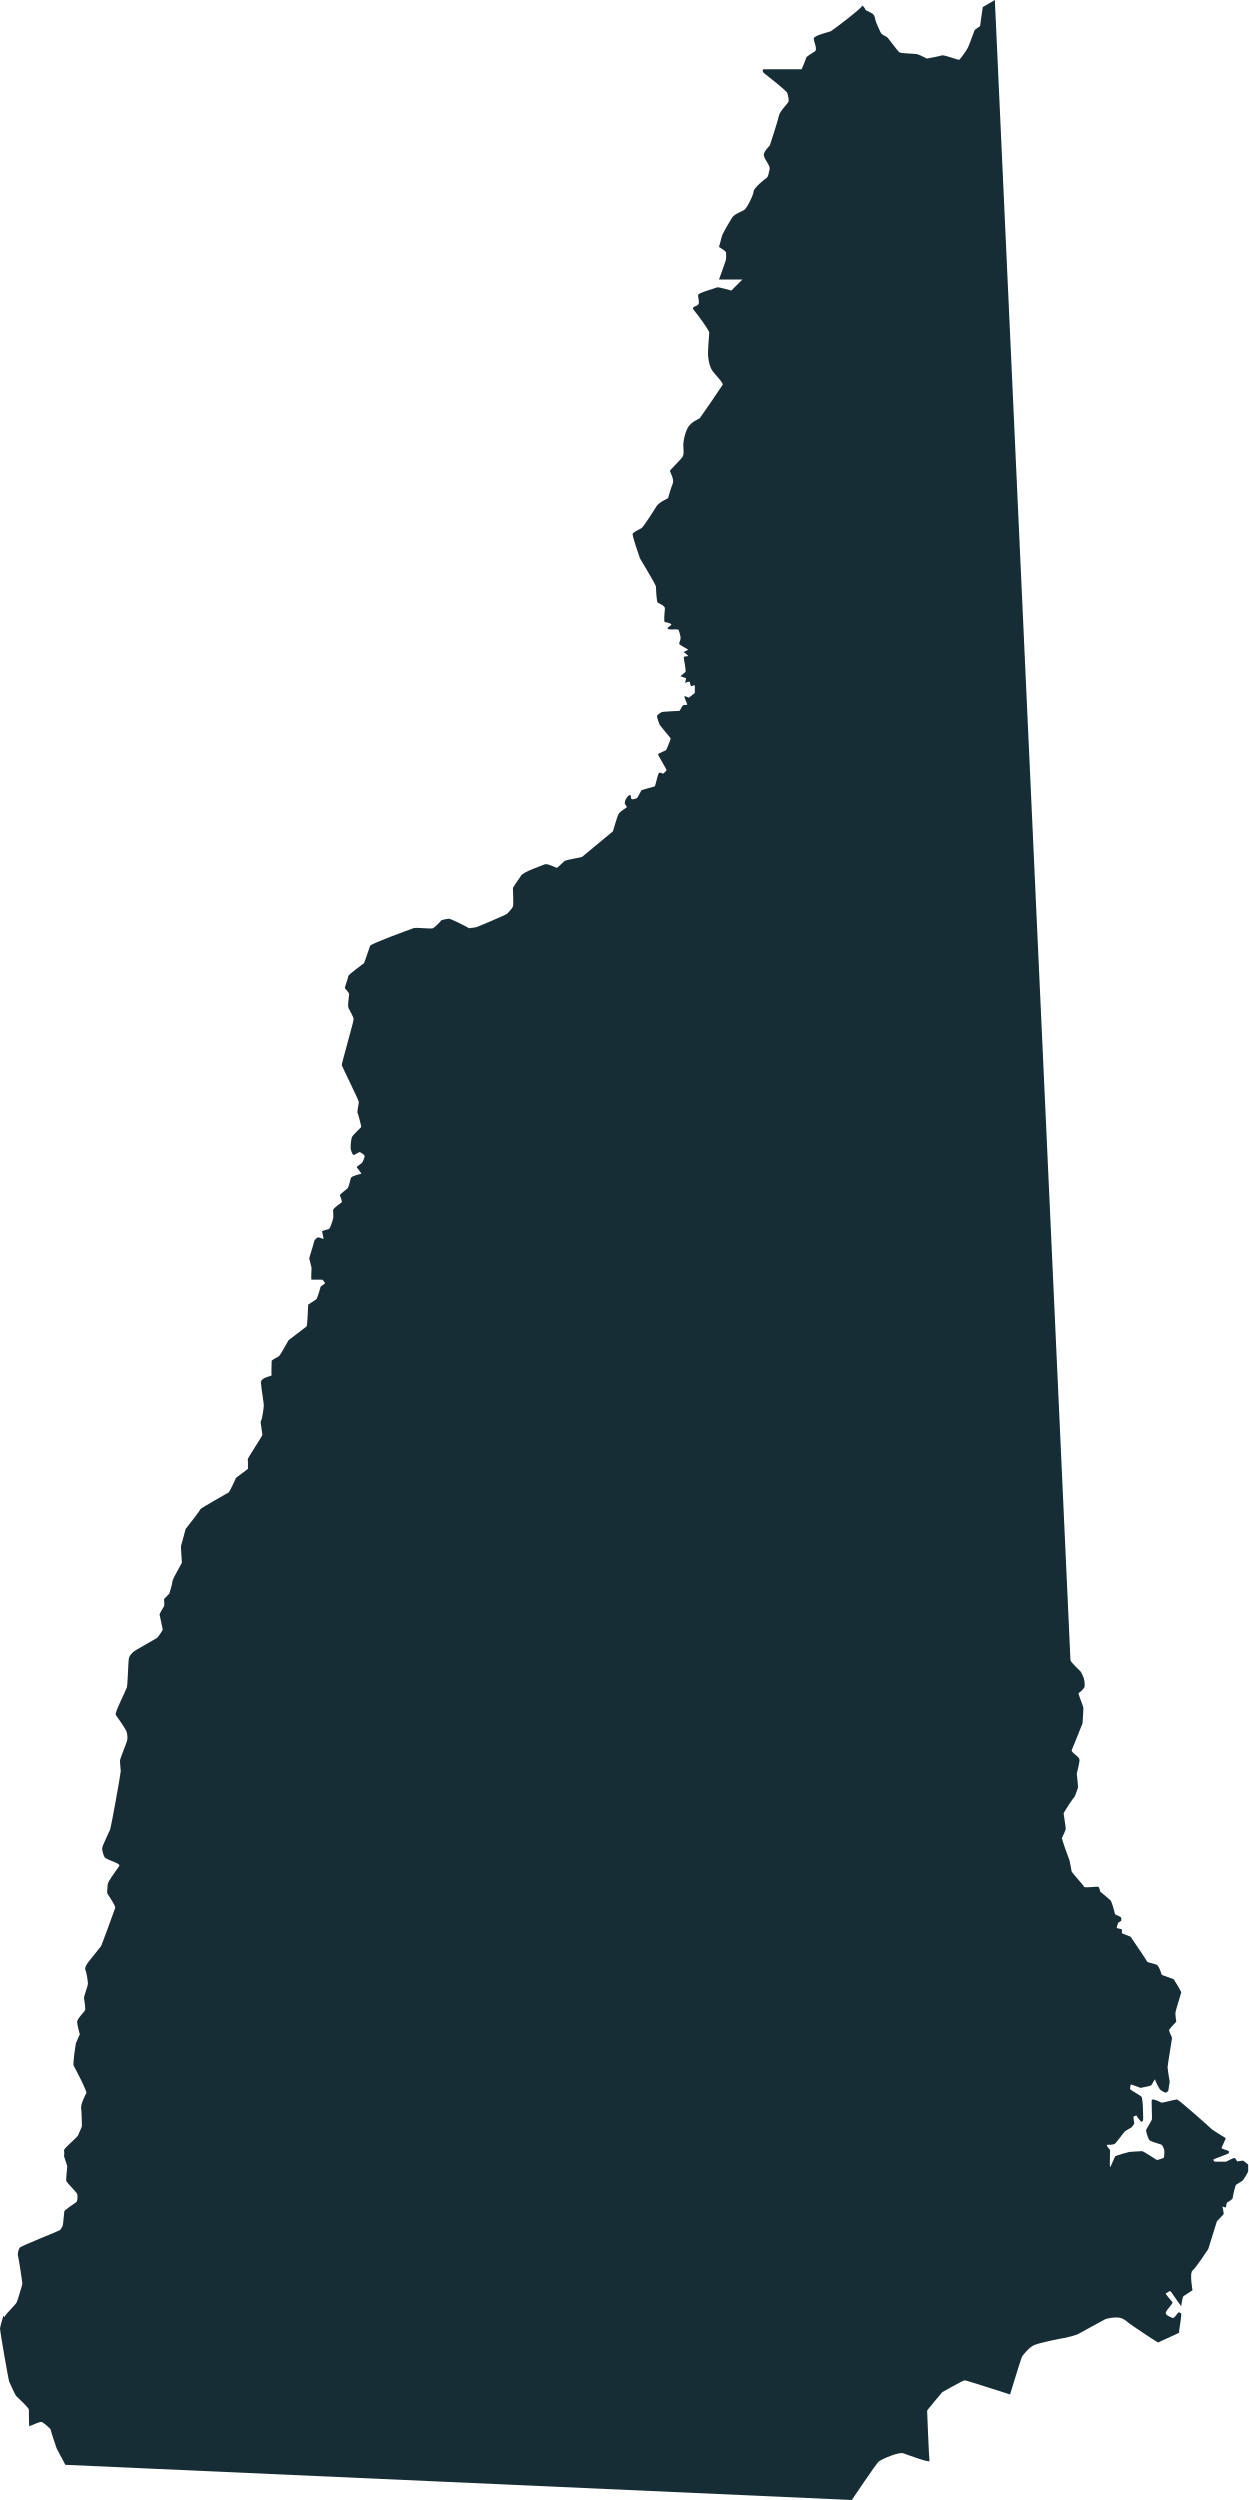
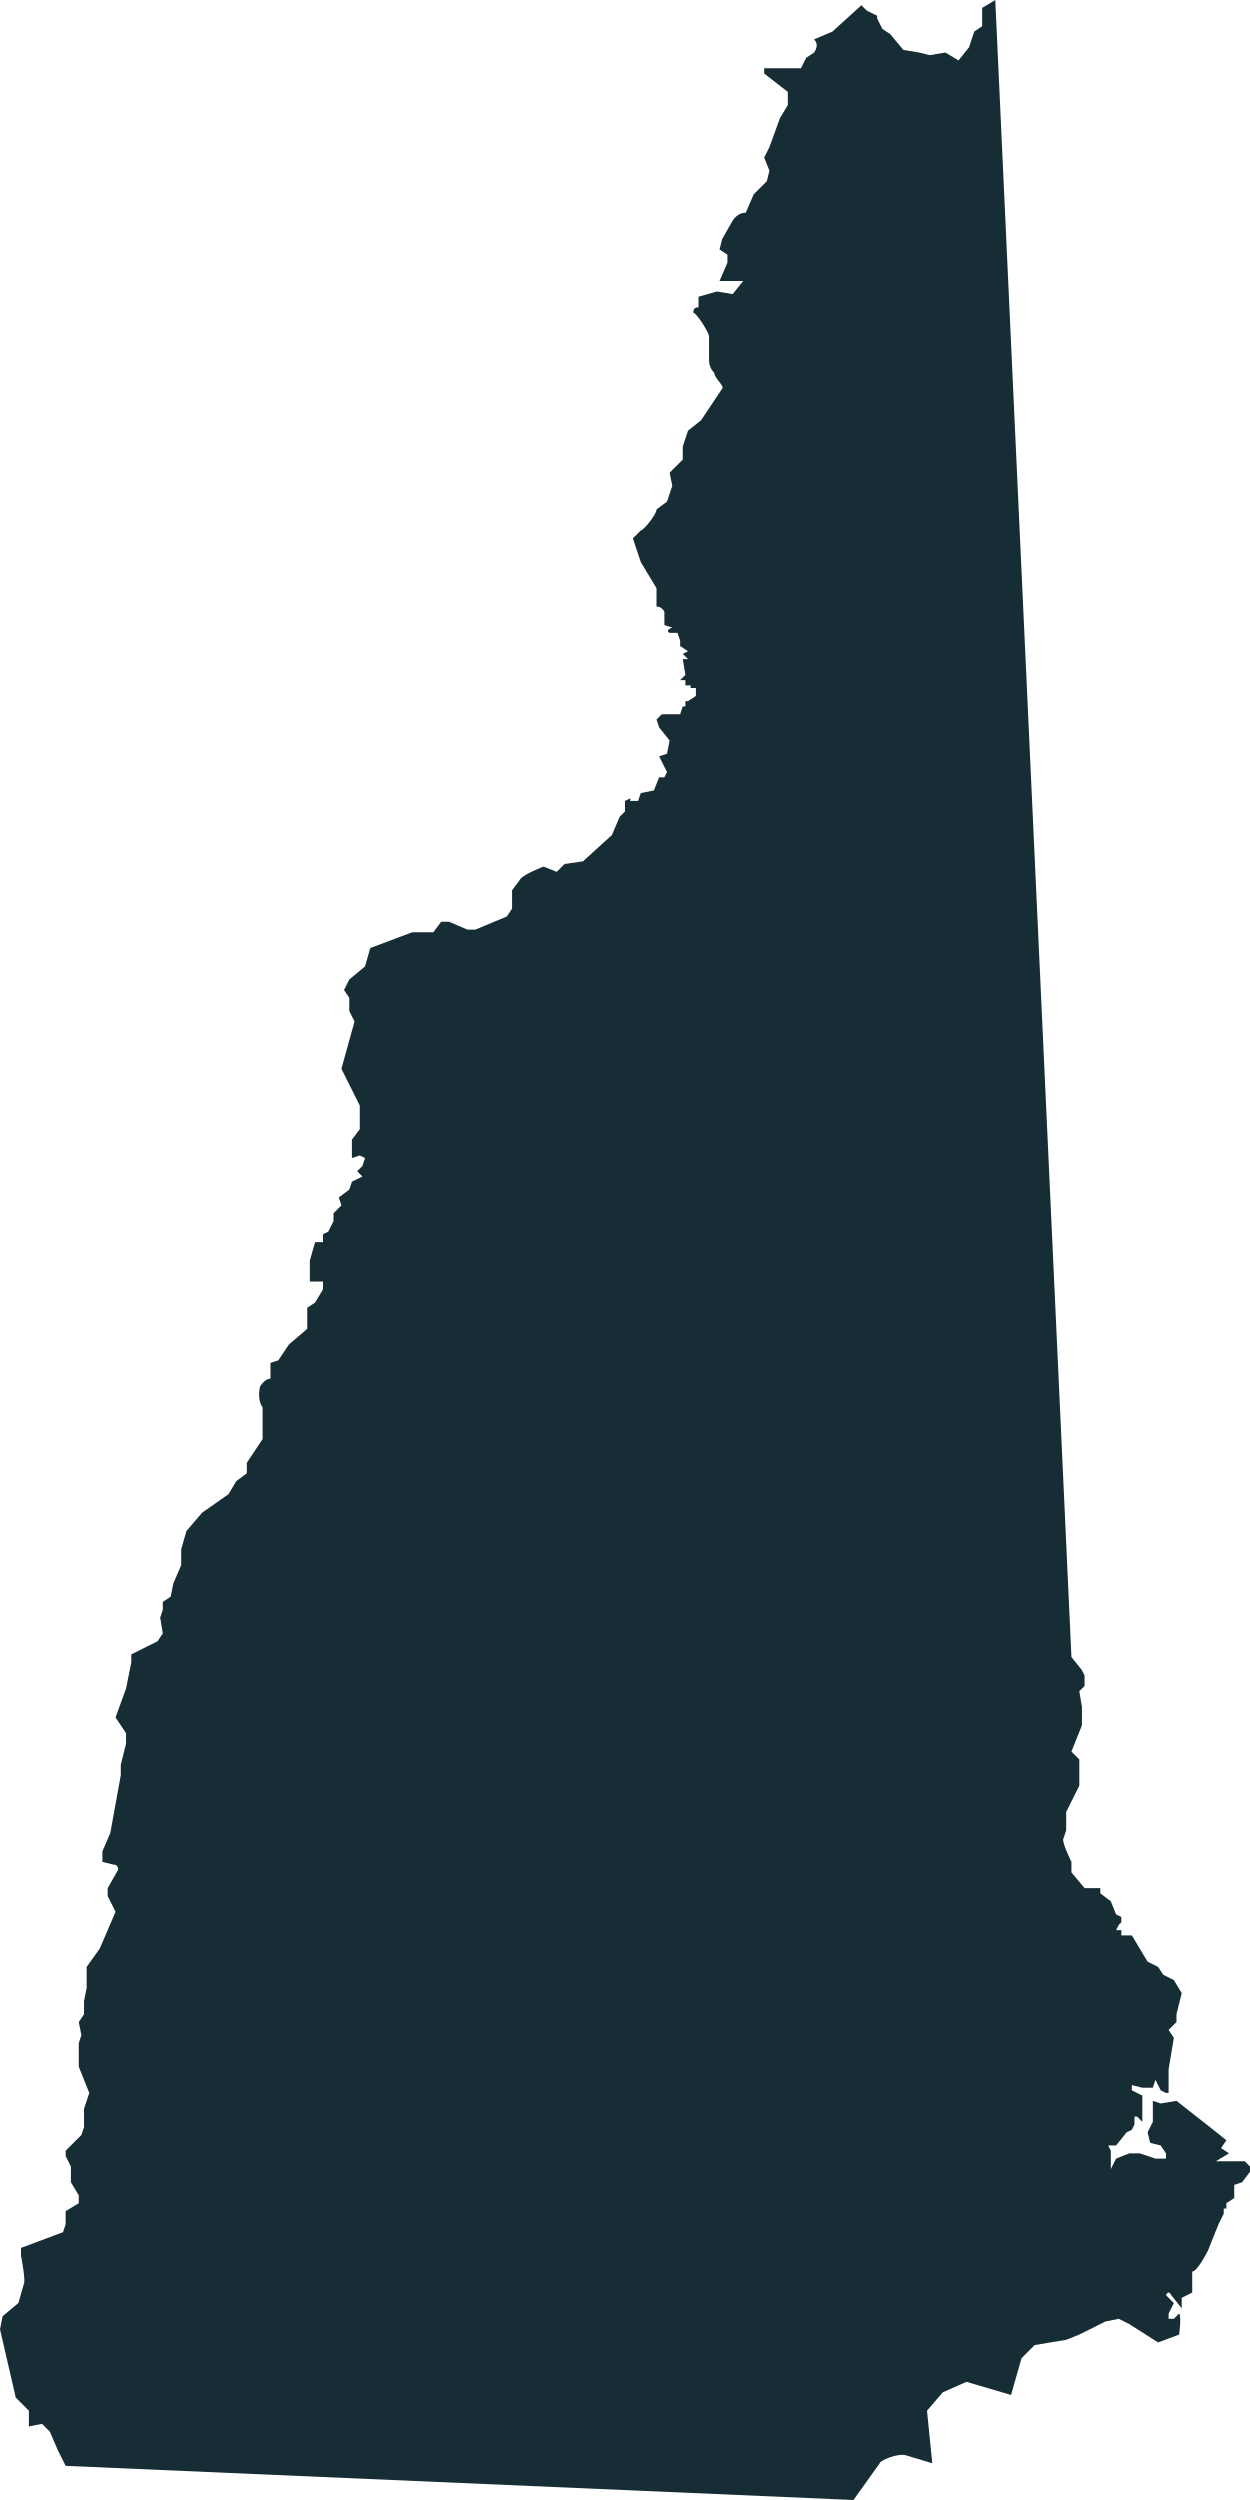
- <svg xmlns="http://www.w3.org/2000/svg" id="Layer_2" data-name="Layer 2" viewBox="0 0 47.56 95.24">
-   <defs>
-     <style>
-       .cls-1 {
-         fill: #172d35;
-       }
-     </style>
-   </defs>
-   <g id="_Ñëîé_1" data-name="Ñëîé 1">
-     <path class="cls-1" d="M.13,88.22c-.03.11-.13.41-.13.5s.32,1.94.35,2.01c.03.07.22.49.26.54s.48.44.49.53c0,.09,0,.63.02.63s.42-.2.48-.16c.06.03.32.24.33.29,0,.05.23.72.23.72l.33.62,29.96,1.34s.92-1.37,1.02-1.46c.1-.09.77-.38.94-.32.17.06,1.03.38,1,.29-.02-.09-.09-1.88-.09-1.91s.58-.71.58-.71c0,0,.79-.45.85-.45s1.73.54,1.73.54c0,0,.43-1.42.46-1.45.02-.03.26-.36.48-.44.22-.09,1.07-.26,1.17-.27.1-.02.4-.1.48-.14s.99-.55,1.04-.57c.05-.02.31-.08.5-.06.19.02.35.17.38.2.03.03,1.12.77,1.14.75.02-.03.81-.36.79-.38-.02-.03.12-.71.07-.73-.05-.02-.07-.07-.11-.02-.04.05-.16.21-.19.2-.03,0-.2-.09-.2-.09,0,0-.11-.06-.07-.14.03-.09.27-.33.25-.37-.02-.04-.31-.34-.25-.35.06,0,.14-.14.2-.04.06.1.38.54.38.54,0,0,.04-.36.09-.39.05-.03.34-.22.34-.22,0,0-.12-.66,0-.75.12-.09.6-.82.6-.82l.33-1.06s.26-.26.26-.29-.05-.27-.05-.27c0,0,.15.05.14.03,0-.03,0-.17.06-.2.07-.03.19-.12.19-.15s.09-.48.13-.51c.04-.03.2-.12.24-.15.04-.03.22-.33.22-.36,0-.03,0-.26,0-.26l-.19-.15-.23.03s-.07-.14-.11-.13c-.04,0-.31.14-.31.14h-.43s-.09-.05-.04-.09c.05-.03.55-.2.56-.23.02-.03.02,0,.02-.06s-.28-.09-.28-.14.18-.37.15-.38c-.03-.02-.49-.3-.51-.32-.02-.03-1.27-1.14-1.34-1.15-.07,0-.57.14-.6.12-.03-.02-.34-.17-.36-.1-.02.07.02.67,0,.75-.03.08-.22.37-.22.41s.08.35.15.39c.07.04.37.13.43.15.06.03.12.19.12.28s-.02.22-.02.22c0,0-.22.1-.28.08-.06-.03-.49-.33-.56-.33s-.46.03-.48.03-.51.14-.54.17c-.02.03-.17.41-.19.41s0-.6,0-.64c0-.03-.18-.2-.11-.21.07,0,.23,0,.29-.04.06-.04.35-.45.39-.48.04-.03.24-.14.24-.14,0,0,.11-.12.11-.16s-.05-.26-.02-.26c.02,0,.1-.06.11-.03,0,.03.17.23.17.23,0,0,.07,0,.08-.08,0-.07,0-.82-.07-.88-.06-.06-.43-.25-.43-.29s.02-.17.04-.17.36.13.36.13c0,0,.36-.07.4-.09.03-.02.15-.28.16-.22,0,.06.16.35.18.37.02.03.18.12.21.12s.11-.05.11-.08.05-.33.05-.33c0,0-.08-.49-.08-.56s.17-1.07.17-1.11-.13-.26-.11-.31.27-.31.27-.31c0,0-.04-.29-.03-.35,0-.06.22-.74.22-.77,0-.03-.26-.47-.28-.49-.02-.03-.47-.16-.47-.19s-.1-.33-.18-.37c-.08-.04-.36-.09-.37-.12,0-.03-.63-.95-.63-.95l-.33-.13v-.15s-.2-.05-.2-.05c0,0,.04-.17.06-.2s.12-.05.12-.1c0-.05,0-.09-.03-.12-.03-.03-.22-.08-.22-.13,0-.05-.13-.47-.15-.49-.02-.03-.41-.35-.41-.35,0,0-.02-.16-.07-.18-.05-.02-.51.05-.54,0-.02-.06-.48-.55-.48-.6s-.08-.42-.08-.42c0,0-.31-.81-.28-.85.02-.04.14-.28.14-.35s-.08-.55-.08-.58.37-.6.41-.62c.03-.03.13-.34.14-.37,0-.03-.04-.49-.05-.52,0-.03.13-.46.1-.56-.03-.1-.33-.26-.29-.34.04-.08.41-1.02.41-1.02,0,0,.04-.55.03-.6,0-.05-.21-.54-.18-.55s.19-.15.22-.22c.03-.07,0-.28-.02-.34s-.07-.17-.1-.23-.4-.37-.41-.47L37.9,0l-.46.27s-.1.67-.1.71-.17.1-.22.19c-.04.09-.2.57-.26.67-.06.1-.28.43-.33.44-.05,0-.57-.2-.65-.17-.08.03-.55.12-.57.12s-.27-.15-.39-.17c-.12-.02-.6-.02-.66-.07-.07-.05-.39-.5-.45-.56-.06-.06-.22-.09-.27-.21-.05-.12-.17-.36-.19-.45-.02-.09-.02-.14-.08-.22-.07-.08-.3-.15-.3-.18s-.12-.21-.14-.13c-.02.09-1.13.93-1.18.95-.06.03-.65.16-.65.28s.16.42.04.49c-.12.07-.32.2-.33.24,0,.04-.17.44-.17.44h-1.46s-.07.06.03.15c.11.09.85.66.88.75s.08.28.04.35c-.04.07-.33.36-.36.53-.03.17-.33,1.08-.34,1.11,0,.03-.26.24-.23.4.03.16.25.38.22.51-.03.13-.05.3-.12.34-.07.04-.49.39-.49.51s-.25.64-.36.71c-.12.07-.36.15-.46.29-.09.14-.36.6-.39.71-.02.1-.11.41-.11.41,0,0,.24.14.26.19.02.05.02.29,0,.31,0,.03-.26.74-.26.74h.89l-.42.42s-.5-.15-.55-.12c-.05.03-.69.2-.71.28-.03.08.07.28,0,.37-.07.09-.28.07-.17.21.12.14.6.78.59.87,0,.09-.07.7-.04.92.02.22.08.42.17.54.08.12.42.45.38.52-.04.07-.84,1.24-.87,1.27-.03.03-.34.14-.46.37-.12.22-.16.49-.17.63,0,.14.04.37-.03.48-.07.1-.48.5-.48.53s.17.31.11.48c-.07.16-.18.56-.18.56,0,0-.36.16-.45.32-.09.16-.48.75-.55.81-.07.06-.36.16-.35.25,0,.09.26.87.28.91.02.04.61,1.01.61,1.08s.02.59.07.61c.05.03.28.12.27.22,0,.1-.06.51,0,.52.05,0,.29.06.24.11-.05.05-.22.13-.09.16.12.03.34-.02.37.03.03.05.08.26.08.31s-.07.2-.05.23c.02.03.34.21.34.21l-.18.09s.18.12.17.15c-.02.03-.17-.02-.16.08.02.09.08.49.07.52-.02.03-.2.17-.2.17l.22.08-.04.18s.16-.09.18-.03.02.15.06.15.13-.08.13,0,0,.26,0,.26l-.23.18s-.17-.09-.17-.04c0,.04.13.31.11.31s-.17,0-.18.04c-.02.03-.11.19-.11.19,0,0-.67.03-.69.05-.03.03-.17.09-.17.16,0,.08.1.3.1.32s.42.5.42.53-.15.4-.17.43c-.02.03-.3.12-.31.17,0,.05.35.59.32.61-.02.03-.1.1-.12.12-.02.02-.13-.09-.18,0-.05.09-.12.48-.15.49-.02,0-.5.14-.5.14,0,0-.14.26-.16.29-.02.03-.21.09-.23.04-.02-.04,0-.17-.07-.14-.07.03-.12.13-.14.16-.02.03-.04.13-.04.16s.11.13.07.15c-.04.03-.26.16-.31.26-.05.09-.21.65-.21.65,0,0-1.13.94-1.17.97-.04.03-.6.11-.67.16-.07.05-.26.26-.3.26-.03,0-.36-.18-.46-.13s-.8.27-.9.43c-.1.16-.31.43-.31.48s.03.63,0,.7-.17.22-.22.27c-.06.05-1.15.51-1.17.51s-.28.06-.31.03c-.02-.03-.68-.36-.74-.35-.06,0-.31.05-.31.08s-.21.23-.29.28c-.08.04-.65-.04-.75,0-.11.04-1.62.59-1.65.67-.03.09-.21.62-.23.66-.03.03-.59.43-.6.49,0,.06-.14.43-.13.46,0,.03.16.16.16.24s-.07.42-.02.53c.05.11.2.34.19.43,0,.09-.46,1.68-.45,1.74.02.07.65,1.34.65,1.4s-.07.37-.05.41c.02.04.15.51.14.54,0,.03-.33.3-.36.41-.03.11-.06.4-.03.47.02.07.06.2.12.19.06-.02.2-.14.24-.1.04.03.15.08.16.14,0,.07-.07.22-.09.25-.02.03-.23.16-.21.18s.2.25.17.25-.36.08-.39.15c-.03.08-.07.3-.11.37-.03.07-.32.24-.31.3.02.06.09.22.07.26-.02.03-.33.22-.33.3s.02.23,0,.32c-.02.09-.11.38-.16.4-.05.02-.26.06-.26.09s.07.29.05.29-.2-.1-.25-.04c-.05.06-.09.07-.1.12,0,.05-.19.63-.19.66s.09.33.09.36-.03.45,0,.45h.41s.12.12.1.14c-.02.03-.17.11-.17.14s-.13.45-.16.47-.31.2-.31.2c0,0-.03.82-.06.83-.02.02-.69.53-.69.53,0,0-.32.59-.37.61-.05.03-.26.14-.27.17,0,.03-.02.53,0,.55.02.03-.42.08-.41.28s.11.77.11.87-.07.57-.11.59c-.04.02.07.49.05.55-.02.06-.55.86-.55.91s.02.34,0,.37c-.02.03-.46.33-.46.36s-.24.51-.26.53c-.02.02-1.09.61-1.09.65s-.56.75-.56.75c0,0-.15.58-.17.63s.03.6.03.64-.36.63-.36.72-.1.39-.11.44c0,.05-.2.2-.21.25,0,.05.02.21,0,.26-.02.04-.18.29-.17.32,0,.03.12.54.12.57,0,.03-.18.29-.22.32-.04.03-.87.49-.9.53-.03.04-.13.09-.17.25-.03.15-.04.99-.08,1.11-.04.13-.47.96-.42,1.04s.31.43.39.59c.07.15.06.32.04.4-.02.08-.27.69-.27.75s.02.3.03.4c0,.1-.37,2.16-.41,2.24-.03.08-.31.64-.3.71,0,.08.06.29.1.34.04.05.28.14.35.17.07.03.22.09.21.14-.02.06-.45.6-.45.73s-.04.3,0,.35c.03.05.31.46.29.53-.02.07-.52,1.43-.54,1.46-.02.03-.51.63-.53.67-.02.04-.11.16-.06.26.05.1.09.45.09.51s-.16.49-.15.53c0,.04.07.41.04.47-.02.06-.31.33-.3.45,0,.12.1.47.1.47,0,0-.14.31-.15.34,0,.03-.13.77-.08.86.05.09.52.98.48,1.04-.04.06-.22.43-.2.57.02.14.03.6.03.67s-.12.28-.14.36c-.03.08-.54.5-.54.57s.02.17,0,.2c-.02.03.11.32.12.43,0,.1-.06.49-.03.55.02.07.39.43.41.49.02.06.02.27-.03.31-.05.04-.47.31-.46.36,0,.04-.05.43-.05.49s-.09.2-.12.22c-.03.03-1.48.6-1.53.67s-.08.23-.07.28c.02.05.18,1.05.17,1.11-.02.06-.17.61-.22.7s-.42.44-.46.55Z" />
-   </g>
+ <svg xmlns="http://www.w3.org/2000/svg" data-name="Layer 2" viewBox="0 0 47.6 95.2">
+   <path d="m.1 88.2-.1.5.6 2.6.5.5v.6l.5-.1.3.3.3.7.3.6 30 1.3 1-1.4c0-.1.7-.4 1-.3l1 .3-.2-2 .6-.7.9-.4 1.7.5.4-1.4.5-.5 1.2-.2.5-.2 1-.5.5-.1.4.2 1.1.7.8-.3s.1-.7 0-.8l-.2.2h-.2v-.2l.2-.4-.3-.3q.1-.2.2 0l.4.5v-.4l.4-.2v-.8c.2 0 .6-.8.6-.8l.4-1 .2-.4v-.2h.1v-.2l.3-.2v-.5l.3-.1.3-.4v-.2l-.2-.2h-1.1l.5-.3-.3-.2.2-.3-.5-.4-1.4-1.1-.6.1-.3-.1v.8l-.2.4.1.4.4.1.2.3v.2H44l-.6-.2H43l-.5.2-.2.4v-.7l-.1-.2h.3l.4-.5.2-.1.1-.2v-.3h.1l.2.2v-1l-.4-.2v-.2l.4.1h.4l.1-.3.2.4.2.1h.1v-.9l.2-1.2-.2-.3.3-.3v-.3l.2-.8-.3-.5-.4-.2-.2-.3-.4-.2-.6-1h-.4v-.2h-.2l.1-.2.1-.1V73l-.2-.1-.2-.5-.4-.3v-.2h-.6l-.5-.6v-.4s-.4-.8-.3-.9l.1-.3V69l.3-.6.2-.4v-1l-.3-.3.4-1V65l-.1-.6.2-.2v-.4l-.1-.2-.4-.5L37.9 0l-.5.3V1l-.3.2-.2.6-.4.5L36 2l-.6.1L35 2l-.6-.1-.5-.6-.3-.2-.2-.4V.6L33 .4l-.2-.2-1.1 1-.7.3q.2.2 0 .5l-.3.2-.2.4h-1.4v.2l.9.7V4l-.3.5-.4 1.1-.2.4.2.5-.1.4-.5.5-.3.7q-.3 0-.5.3l-.4.7-.1.4.3.2v.3l-.3.7h.9l-.4.5-.6-.1-.7.2v.4q-.2 0-.2.2c.2.1.6.8.6.9v.9q0 .3.2.5c0 .2.4.5.3.6l-.8 1.2-.5.4-.2.6v.5l-.5.5.1.5-.2.6-.4.3c0 .2-.5.8-.6.8l-.3.3.3.9.6 1v.7q.2 0 .3.2v.5l.3.1s-.3.1-.1.2h.3l.1.3v.2l.3.2-.2.1.2.2H26l.1.6-.2.2h.2v.2h.2v.1h.2v.3l-.3.2h-.1v.2H26l-.1.3h-.7l-.2.2.1.3.4.5-.1.5-.3.1.3.6-.1.2h-.2l-.2.5-.5.1-.1.3H24v-.1l-.2.1v.4l-.2.2-.3.7-1.1 1-.7.1-.3.3-.5-.2s-.8.3-.9.5l-.3.4v.7l-.2.3-1.2.5h-.3l-.7-.3h-.3l-.3.4h-.8l-1.6.6-.2.7-.6.5-.2.4.2.3v.5l.2.4-.5 1.8.7 1.4v.9l-.3.4v.7l.3-.1.2.1-.1.3-.2.2.2.2-.4.2-.1.3-.4.3.1.3-.3.3v.3l-.2.4-.2.1v.3H12l-.2.7v.8h.5v.3l-.3.5-.3.2v.8l-.7.6-.4.6-.3.1v.6q-.2 0-.4.3-.1.5.1.8v1.2l-.6.9v.4l-.4.3-.3.5-1 .7-.6.7-.2.7v.6l-.3.7-.1.5-.3.2v.3l-.1.3.1.6-.2.3-1 .5v.3l-.2 1-.4 1.1.4.6v.4l-.2.8v.4l-.4 2.2-.3.7v.4l.4.1q.2 0 .2.2l-.4.7v.3l.3.6-.6 1.4-.5.7v.8l-.1.5v.5L3 77l.1.5-.1.3v.9l.4 1-.2.6v.7l-.1.3-.6.6v.2l.2.4v.6l.3.5v.3l-.5.3v.5l-.1.3-1.6.6v.3s.2 1 .1 1.1l-.2.7z" data-name="Ñëîé 1" style="fill:#172d35" />
</svg>
